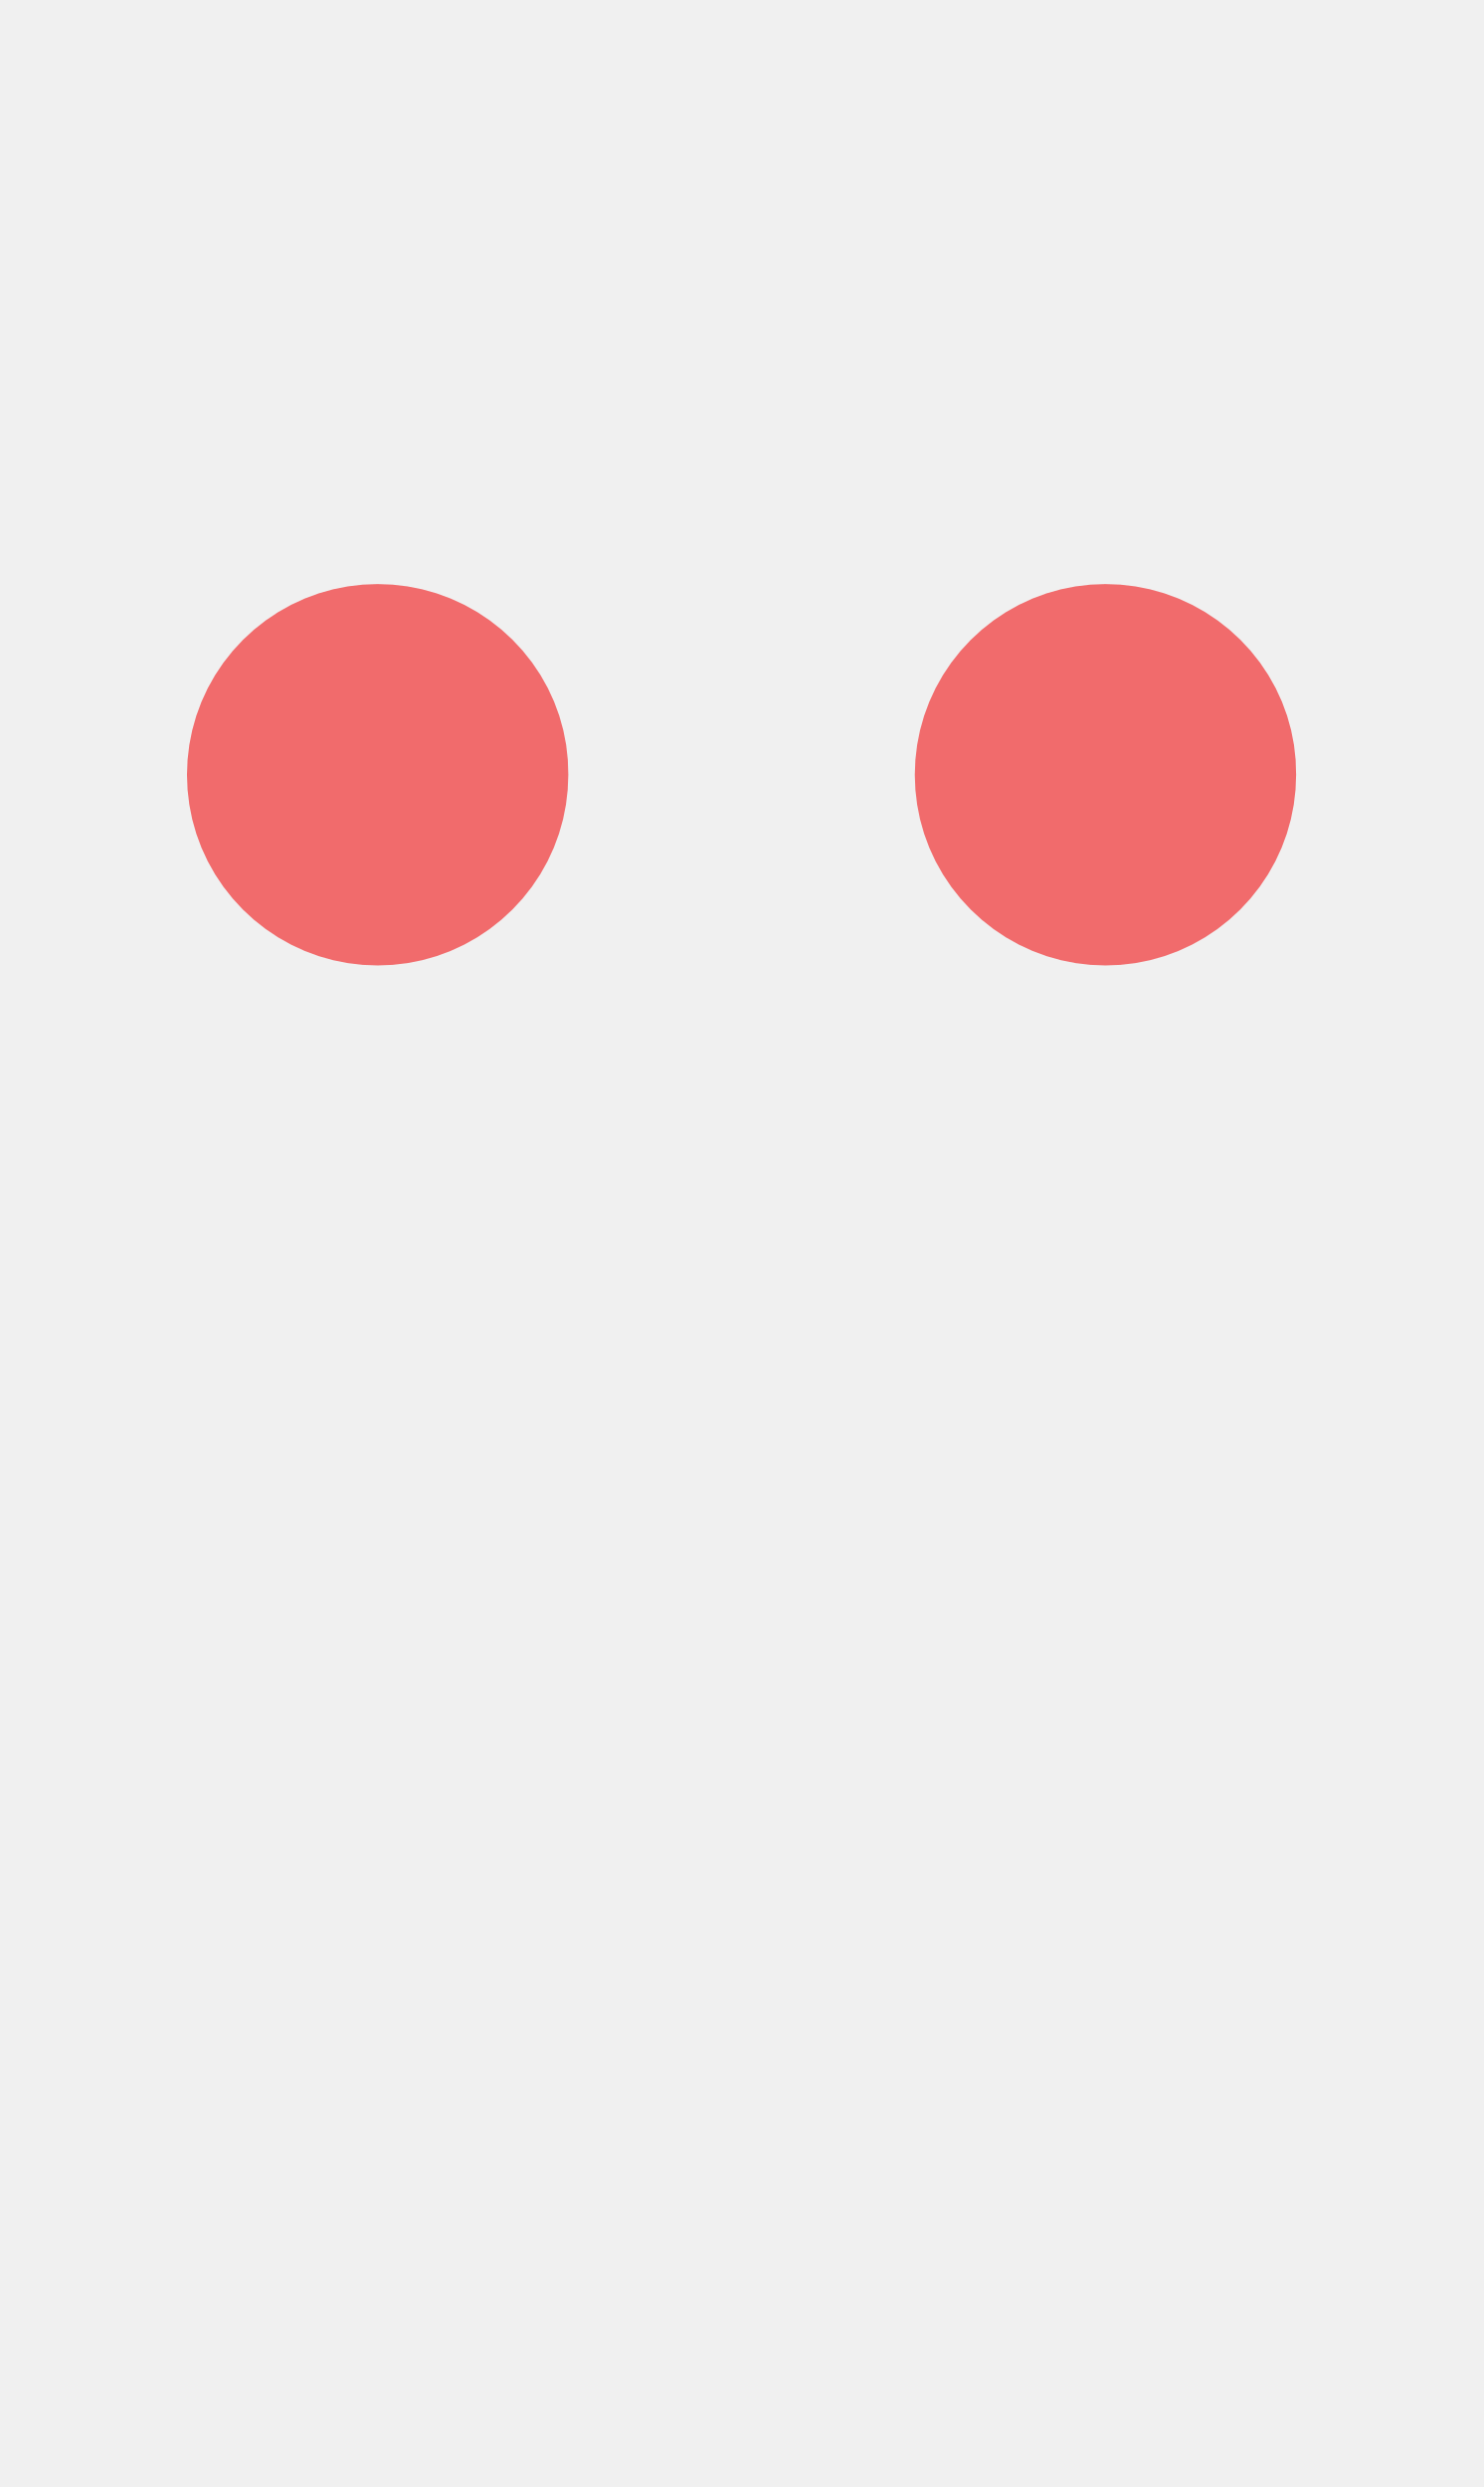
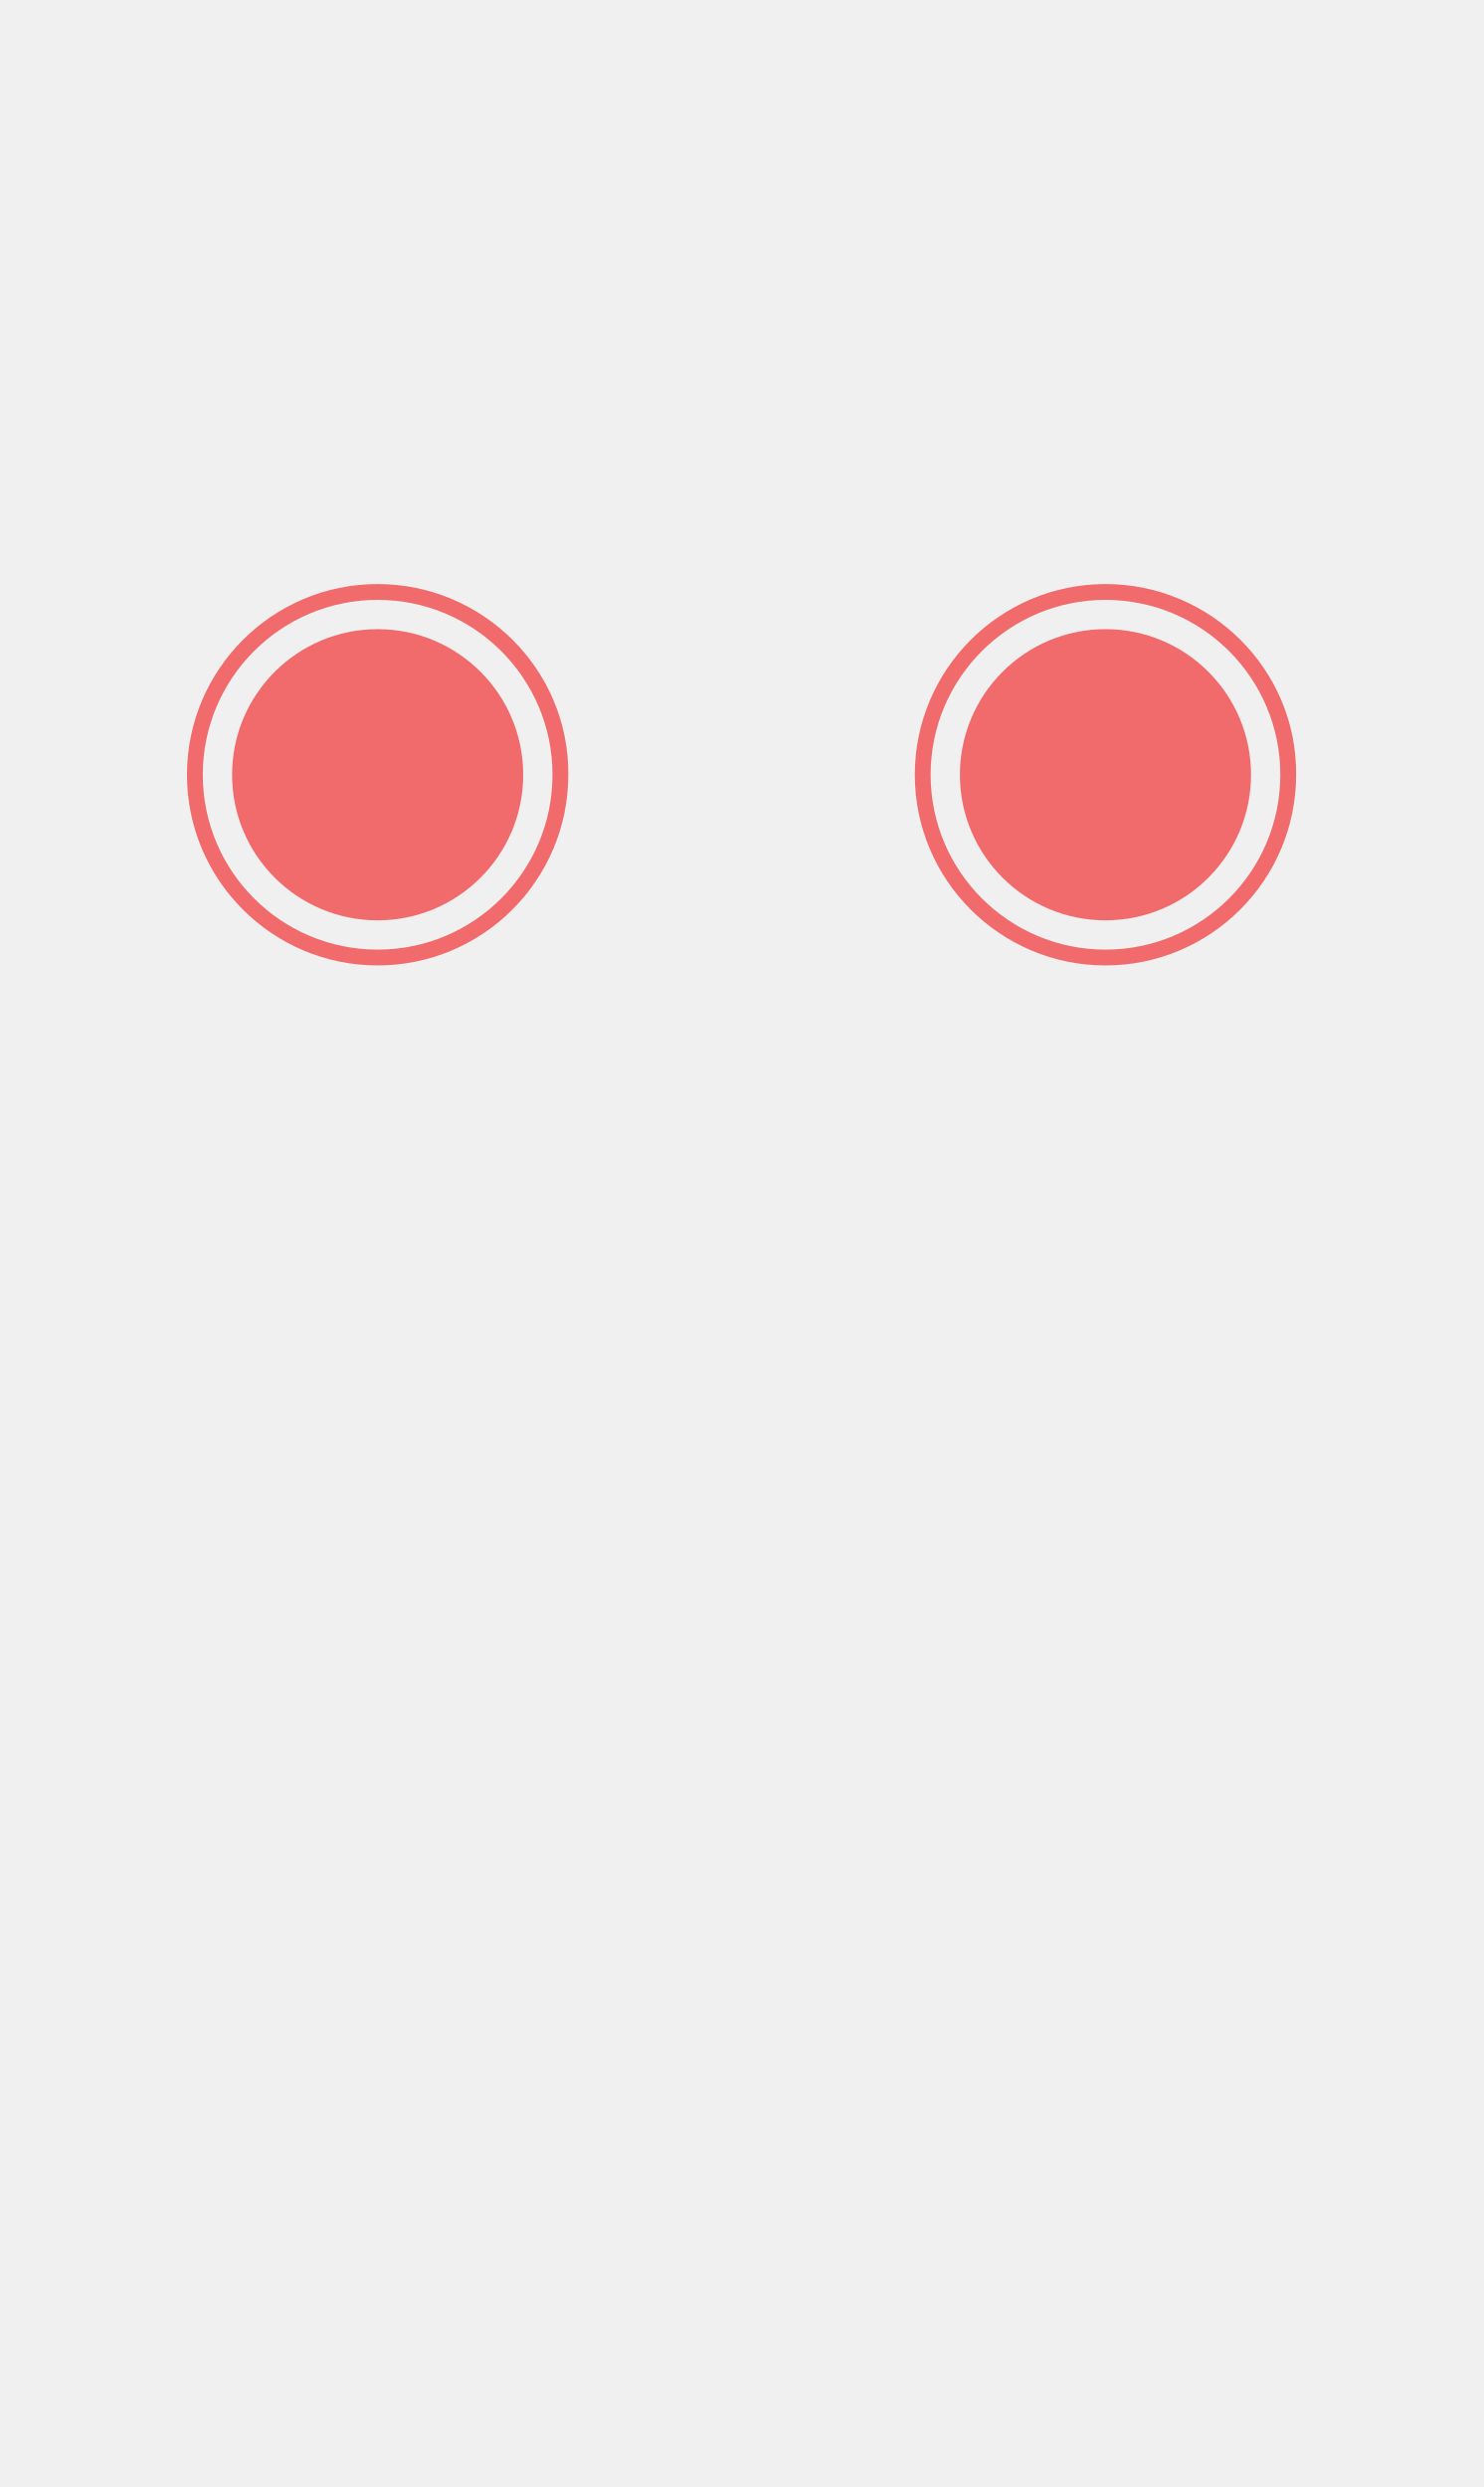
- <svg xmlns="http://www.w3.org/2000/svg" height="480" width="286.445" id="svg2236" xml:space="preserve" viewBox="0 0 286.445 480" y="0px" x="0px" version="1.1">
+ <svg xmlns="http://www.w3.org/2000/svg" version="1.1" x="0px" y="0px" viewBox="0 0 286.445 480" xml:space="preserve" id="svg2236" width="286.445" height="480">
  <defs id="defs2240">
	
	
	
	
	
	
	
	
	
	
	
	
	
	
	
	
	
	
	
	
	
	
	
	
	
	
	
	
	
	
- 
- 		
- 		
- 	
- 		
- 		
- 	
- 			
- 			
- 		
- 			
- 			
- 		</defs>
+ </defs>
  <style id="style2062" type="text/css">
	.st0{fill:#EFEFEF;}
	.st1{fill:#F16B6C;}
	.st2{fill:#FFFFFF;}
	.st3{fill:none;stroke:#F16B6C;stroke-width:4.554;stroke-linecap:round;stroke-miterlimit:10;}
	.st4{fill:#FFCC00;}
</style>
+   <g id="layer3" style="display:inline">
+     <path class="st1" d="m 72.898,115.78 c 18.631,0 33.75,15.119 33.75,33.75 0,18.631 -15.119,33.75 -33.75,33.75 -18.631,0 -33.75,-15.119 -33.75,-33.75 0,-18.631 15.119,-33.75 33.75,-33.75 m 0,-3.054 v 3.054 -3.054 0 c -20.311,0 -36.804,16.493 -36.804,36.804 0,20.311 16.493,36.804 36.804,36.804 20.311,0 36.804,-16.493 36.804,-36.804 0.153,-20.311 -16.493,-36.804 -36.804,-36.804 z" id="path2112-8" style="fill:#f16b6c;stroke-width:1.527" />
+     <circle style="fill:#f16b6c;stroke-width:1.527" id="circle2116-9" r="28.099" cy="149.53" cx="72.898" class="st1" />
+     <path class="st1" d="m 213.394,115.78 c 18.631,0 33.75,15.119 33.75,33.75 0,18.631 -15.119,33.75 -33.75,33.75 -18.631,0 -33.75,-15.119 -33.75,-33.75 0,-18.631 15.119,-33.75 33.75,-33.75 m 0,-3.054 v 3.054 -3.054 0 c -20.311,0 -36.804,16.493 -36.804,36.804 0,20.311 16.493,36.804 36.804,36.804 20.311,0 36.804,-16.493 36.804,-36.804 0.153,-20.311 -16.493,-36.804 -36.804,-36.804 z" id="path2122-4" style="fill:#f16b6c;stroke-width:1.527" />
+     <circle style="fill:#f16b6c;stroke-width:1.527" id="circle2126-6" r="28.099" cy="149.53" cx="213.394" class="st1" />
+   </g>
  <g transform="translate(-27.86441,141)" id="svg8">
	
- 		
- </g>
-   <path class="st1" d="m 72.898,112.726 -2.888,0.112 -2.87,0.337 -2.835,0.562 -2.781,0.784 -2.711,1.002 -2.623,1.213 -2.52,1.416 -2.401,1.608 -2.267,1.79 -2.122,1.962 -1.962,2.121 -1.791,2.268 -1.608,2.4 -1.415,2.52 -1.213,2.624 -1.002,2.711 -0.784,2.782 -0.562,2.834 -0.337,2.87 -0.112,2.887 0.112,2.888 0.337,2.87 0.562,2.835 0.784,2.781 1.002,2.711 1.213,2.623 1.416,2.52 1.608,2.401 1.79,2.267 1.962,2.122 2.121,1.962 2.268,1.791 2.4,1.608 2.52,1.415 2.624,1.213 2.711,1.002 2.782,0.784 2.834,0.562 2.87,0.337 2.887,0.112 2.888,-0.112 2.87,-0.337 2.835,-0.562 2.781,-0.784 2.711,-1.002 2.623,-1.213 2.52,-1.416 2.401,-1.608 2.267,-1.79 2.122,-1.962 1.962,-2.121 1.791,-2.268 1.608,-2.4 1.415,-2.52 1.213,-2.624 1.002,-2.711 0.784,-2.782 0.562,-2.834 0.337,-2.87 0.112,-2.887 -0.092,-2.89 -0.321,-2.873 -0.551,-2.839 -0.777,-2.786 -0.999,-2.715 -1.213,-2.626 -1.418,-2.521 -1.613,-2.402 -1.797,-2.267 -1.969,-2.12 -2.128,-1.959 -2.274,-1.787 -2.407,-1.605 -2.523,-1.411 -2.627,-1.21 -2.713,-0.999 -2.784,-0.783 -2.836,-0.561 -2.873,-0.337 -2.89,-0.112 v 0" id="path2112" style="fill:#f16b6c;stroke:none;stroke-width:1.527;stroke-opacity:1" />
-   <path class="st1" d="m 213.394,112.726 -2.888,0.112 -2.87,0.337 -2.835,0.562 -2.781,0.784 -2.711,1.002 -2.623,1.213 -2.52,1.416 -2.401,1.608 -2.267,1.79 -2.122,1.962 -1.962,2.121 -1.791,2.268 -1.608,2.4 -1.415,2.52 -1.213,2.624 -1.002,2.711 -0.784,2.782 -0.562,2.834 -0.337,2.87 -0.112,2.887 0.112,2.888 0.337,2.87 0.562,2.835 0.784,2.781 1.002,2.711 1.213,2.623 1.416,2.52 1.608,2.401 1.79,2.267 1.962,2.122 2.121,1.962 2.268,1.791 2.4,1.608 2.52,1.415 2.624,1.213 2.711,1.002 2.782,0.784 2.834,0.562 2.87,0.337 2.887,0.112 2.888,-0.112 2.87,-0.337 2.835,-0.562 2.781,-0.784 2.711,-1.002 2.623,-1.213 2.52,-1.416 2.401,-1.608 2.267,-1.79 2.122,-1.962 1.962,-2.121 1.791,-2.268 1.608,-2.4 1.415,-2.52 1.213,-2.624 1.002,-2.711 0.784,-2.782 0.562,-2.834 0.337,-2.87 0.112,-2.887 -0.092,-2.89 -0.321,-2.873 -0.551,-2.839 -0.777,-2.786 -0.999,-2.715 -1.213,-2.626 -1.418,-2.521 -1.613,-2.402 -1.797,-2.267 -1.969,-2.12 -2.128,-1.959 -2.274,-1.787 -2.407,-1.605 -2.523,-1.411 -2.627,-1.21 -2.713,-0.999 -2.784,-0.783 -2.836,-0.561 -2.873,-0.337 -2.89,-0.112 v 0" id="path2122" style="fill:#f16b6c;stroke-width:1.527" />
+ 		</g>
  <g transform="translate(-27.86441,141)" id="Layer_3">
</g>
+   <g id="layer2" style="display:none">
+     <path style="fill:#ffffff;fill-opacity:1;stroke-width:1.527" d="M 47.682,0.008 C 47.206,0.022 46.731,0.056 46.26,0.111 45.313,0.223 44.378,0.418 43.467,0.691 42.556,0.965 41.667,1.317 40.816,1.746 39.969,2.173 39.158,2.676 38.395,3.25 c -0.756,0.568 -1.465,1.205 -2.115,1.91 -0.638,0.692 -1.22,1.449 -1.734,2.266 -0.498,0.791 -0.932,1.639 -1.293,2.541 -0.344,0.862 -0.621,1.774 -0.822,2.732 l -0.619,2.92 -0.619,2.922 -0.619,2.922 -0.617,2.922 -0.619,2.922 -0.619,2.922 -0.619,2.922 -0.619,2.922 -0.619,2.922 -0.619,2.922 -0.619,2.92 -0.619,2.924 -0.619,2.922 -0.617,2.92 -0.619,2.922 -0.619,2.924 -0.619,2.922 -0.619,2.92 -0.619,2.922 -0.619,2.922 -0.617,2.92 -0.619,2.922 -0.619,2.92 -0.619,2.922 -0.619,2.922 -0.619,2.922 -0.619,2.922 -0.617,2.922 -0.619,2.922 -0.619,2.922 -0.619,2.922 -0.619,2.92 -0.619,2.922 -0.619,2.922 -0.08,0.381 c -0.013,0.047 -0.03,0.092 -0.043,0.139 -0.265,0.936 -0.512,1.88 -0.742,2.832 -0.228,0.945 -0.44,1.899 -0.633,2.859 -0.191,0.953 -0.364,1.913 -0.52,2.881 l -0.309,1.895 -0.148,0.701 0.039,-0.023 -0.049,0.295 -0.465,2.867 -0.467,2.869 -0.467,2.869 -0.467,2.867 -0.467,2.865 -0.467,2.867 -0.467,2.867 -0.467,2.869 -0.467,2.867 -0.467,2.867 -0.467,2.869 -0.467,2.867 -0.465,2.869 -0.467,2.867 -0.467,2.867 L 1.438,169.875 0.971,172.742 c -0.157,0.971 -0.294,1.941 -0.412,2.908 -0.12,0.977 -0.22,1.952 -0.301,2.924 -0.081,0.981 -0.143,1.957 -0.186,2.932 C 0.029,182.488 0.004,183.468 0,184.443 c -0.004,0.983 0.013,1.962 0.047,2.938 0.035,0.982 0.087,1.962 0.16,2.936 0.074,0.98 0.167,1.954 0.279,2.924 0.112,0.976 0.244,1.947 0.395,2.912 0.151,0.97 0.321,1.936 0.51,2.895 0.19,0.963 0.398,1.92 0.625,2.871 0.228,0.954 0.476,1.903 0.74,2.844 0.266,0.945 0.55,1.882 0.852,2.812 0.303,0.933 0.622,1.86 0.961,2.777 0.339,0.92 0.698,1.833 1.072,2.736 0.375,0.906 0.768,1.803 1.178,2.691 0.411,0.89 0.839,1.773 1.283,2.645 0.445,0.873 0.906,1.736 1.385,2.59 0.479,0.855 0.975,1.7 1.486,2.535 0.512,0.835 1.042,1.66 1.586,2.475 0.544,0.815 1.103,1.62 1.678,2.412 0.575,0.793 1.166,1.572 1.771,2.342 0.606,0.77 1.228,1.528 1.863,2.273 0.635,0.746 1.285,1.479 1.949,2.199 0.664,0.72 1.34,1.429 2.031,2.123 0.691,0.694 1.397,1.372 2.115,2.039 0.438,0.407 0.89,0.799 1.338,1.195 -0.039,0.074 -0.082,0.146 -0.121,0.221 -0.454,0.863 -0.894,1.736 -1.318,2.617 -0.423,0.879 -0.831,1.766 -1.225,2.662 -0.392,0.893 -0.769,1.795 -1.131,2.705 -0.36,0.906 -0.704,1.821 -1.033,2.742 -0.328,0.918 -0.641,1.844 -0.938,2.777 -0.295,0.929 -0.574,1.865 -0.838,2.809 -0.262,0.938 -0.508,1.884 -0.738,2.836 -0.229,0.947 -0.442,1.9 -0.639,2.859 -0.195,0.954 -0.374,1.914 -0.537,2.881 -0.162,0.961 -0.307,1.928 -0.436,2.9 -0.128,0.965 -0.239,1.935 -0.334,2.91 -0.094,0.969 -0.173,1.943 -0.234,2.922 l -0.184,2.965 -0.184,2.963 -0.184,2.965 -0.186,2.965 -0.184,2.963 -0.184,2.963 -0.184,2.965 -0.186,2.965 -0.184,2.965 -0.184,2.965 -0.184,2.963 -0.184,2.965 -0.186,2.965 -0.184,2.963 -0.184,2.963 -0.184,2.965 -0.186,2.965 -0.184,2.965 -0.184,2.965 -0.184,2.965 -0.186,2.963 -0.184,2.963 -0.184,2.965 -0.184,2.965 -0.184,2.965 -0.186,2.963 -0.184,2.965 -0.184,2.963 -0.184,2.965 -0.186,2.963 -0.184,2.965 -0.184,2.965 -0.184,2.965 -0.184,2.963 -0.186,2.965 -0.184,2.965 -0.184,2.963 -0.184,2.965 -0.186,2.965 c -0.06,0.991 -0.102,1.979 -0.127,2.963 -0.025,0.992 -0.033,1.98 -0.023,2.965 0.009,0.992 0.036,1.979 0.08,2.963 0.044,0.991 0.105,1.979 0.184,2.961 0.079,0.988 0.176,1.971 0.289,2.949 0.114,0.985 0.244,1.965 0.393,2.939 0.149,0.98 0.315,1.955 0.498,2.924 0.184,0.973 0.384,1.943 0.602,2.904 0.218,0.966 0.454,1.925 0.705,2.879 0.253,0.958 0.521,1.909 0.807,2.854 0.287,0.948 0.589,1.889 0.908,2.822 0.32,0.937 0.657,1.867 1.01,2.789 0.353,0.924 0.723,1.841 1.107,2.75 0.386,0.911 0.788,1.812 1.205,2.707 0.418,0.897 0.85,1.787 1.299,2.666 0.45,0.881 0.915,1.754 1.395,2.617 0.207,0.372 0.427,0.735 0.639,1.104 -0.202,0.256 -0.406,0.51 -0.602,0.771 -0.588,0.784 -1.149,1.592 -1.682,2.418 -0.531,0.824 -1.034,1.667 -1.506,2.529 -0.47,0.859 -0.911,1.736 -1.32,2.631 -0.407,0.89 -0.784,1.796 -1.129,2.719 -0.342,0.916 -0.652,1.847 -0.93,2.793 -0.275,0.937 -0.518,1.888 -0.727,2.852 -0.207,0.954 -0.38,1.92 -0.52,2.896 -0.138,0.965 -0.243,1.94 -0.312,2.926 -0.069,0.972 -0.104,1.953 -0.104,2.941 0,0.979 0.083,1.937 0.244,2.867 0.166,0.959 0.414,1.89 0.736,2.783 0.328,0.911 0.734,1.783 1.209,2.609 0.481,0.836 1.031,1.625 1.646,2.359 0.617,0.737 1.299,1.418 2.035,2.035 0.734,0.615 1.523,1.167 2.359,1.648 0.827,0.476 1.7,0.882 2.611,1.211 0.893,0.322 1.824,0.569 2.783,0.734 0.931,0.161 1.888,0.244 2.867,0.244 h 2.971 2.973 2.971 2.971 2.971 2.973 2.971 2.971 2.971 2.971 2.971 2.971 2.973 2.971 2.971 2.971 2.971 2.971 2.973 2.971 2.971 2.969 2.312 2.924 2.924 2.922 2.924 2.924 2.924 2.922 2.924 2.924 2.924 2.924 2.922 2.924 2.924 2.922 2.924 2.924 2.924 2.922 2.924 2.924 2.924 2.924 2.924 2.922 2.924 2.924 2.924 2.924 2.922 2.924 2.924 2.924 2.922 2.512 2.973 2.971 2.971 2.971 2.973 2.971 2.971 2.973 2.969 2.971 2.971 2.973 2.971 2.971 2.971 2.971 2.973 2.971 2.971 2.971 2.969 c 0.972,0 1.928,-0.084 2.857,-0.248 0.953,-0.168 1.878,-0.418 2.77,-0.744 0.905,-0.331 1.776,-0.739 2.6,-1.217 0.831,-0.482 1.615,-1.035 2.346,-1.65 0.732,-0.617 1.409,-1.296 2.023,-2.031 0.612,-0.733 1.16,-1.519 1.637,-2.354 0.472,-0.826 0.874,-1.699 1.195,-2.609 0.315,-0.892 0.554,-1.819 0.709,-2.777 0.15,-0.928 0.221,-1.885 0.205,-2.861 0,-0.989 -0.035,-1.97 -0.104,-2.941 -0.07,-0.985 -0.175,-1.961 -0.312,-2.926 -0.139,-0.977 -0.313,-1.943 -0.52,-2.896 -0.209,-0.964 -0.451,-1.916 -0.727,-2.854 -0.277,-0.945 -0.59,-1.875 -0.932,-2.791 -0.345,-0.922 -0.721,-1.829 -1.129,-2.719 -0.41,-0.895 -0.85,-1.774 -1.32,-2.633 -0.472,-0.862 -0.973,-1.706 -1.504,-2.529 -0.532,-0.826 -1.095,-1.632 -1.684,-2.416 -0.196,-0.261 -0.398,-0.516 -0.6,-0.771 0.212,-0.369 0.432,-0.733 0.639,-1.105 0.479,-0.863 0.945,-1.736 1.395,-2.617 0.449,-0.879 0.881,-1.767 1.299,-2.664 0.417,-0.895 0.819,-1.798 1.205,-2.709 0.385,-0.909 0.754,-1.827 1.107,-2.752 0.352,-0.922 0.69,-1.852 1.01,-2.789 0.319,-0.934 0.622,-1.874 0.908,-2.822 0.285,-0.944 0.554,-1.896 0.807,-2.854 0.251,-0.954 0.487,-1.913 0.705,-2.879 0.217,-0.962 0.418,-1.929 0.602,-2.902 0.183,-0.969 0.349,-1.944 0.498,-2.924 0.148,-0.974 0.279,-1.953 0.393,-2.938 0.113,-0.979 0.21,-1.963 0.289,-2.951 0.079,-0.982 0.14,-1.968 0.184,-2.959 0.044,-0.984 0.071,-1.973 0.08,-2.965 0.009,-0.984 0.002,-1.973 -0.023,-2.965 -0.025,-0.984 -0.069,-1.97 -0.129,-2.961 l -0.184,-2.965 -0.184,-2.965 -0.184,-2.963 -0.186,-2.965 -0.184,-2.965 -0.184,-2.963 -0.184,-2.965 -0.184,-2.965 -0.186,-2.963 -0.184,-2.965 -0.184,-2.965 -0.184,-2.963 -0.186,-2.965 -0.184,-2.963 -0.184,-2.965 -0.184,-2.965 -0.186,-2.965 -0.184,-2.965 -0.184,-2.965 -0.184,-2.963 -0.184,-2.965 -0.186,-2.963 -0.184,-2.965 -0.184,-2.963 -0.184,-2.965 -0.186,-2.963 -0.184,-2.965 -0.184,-2.965 -0.184,-2.963 -0.184,-2.965 -0.186,-2.963 -0.184,-2.967 -0.184,-2.963 -0.184,-2.965 -0.186,-2.965 -0.184,-2.965 -0.184,-2.963 -0.184,-2.965 -0.186,-2.963 c -0.059,-1.002 -0.134,-2.001 -0.229,-2.992 -0.095,-0.999 -0.206,-1.991 -0.336,-2.979 -0.13,-0.995 -0.278,-1.986 -0.443,-2.969 -0.166,-0.989 -0.35,-1.971 -0.551,-2.947 -0.202,-0.982 -0.421,-1.957 -0.656,-2.926 -0.237,-0.974 -0.489,-1.942 -0.76,-2.902 -0.272,-0.964 -0.562,-1.922 -0.867,-2.871 -0.307,-0.954 -0.629,-1.9 -0.969,-2.838 -0.341,-0.942 -0.699,-1.874 -1.072,-2.799 -0.375,-0.929 -0.767,-1.85 -1.174,-2.762 -0.408,-0.914 -0.834,-1.821 -1.273,-2.717 -0.348,-0.708 -0.713,-1.405 -1.08,-2.102 0.462,-0.409 0.929,-0.813 1.381,-1.232 0.718,-0.667 1.422,-1.347 2.113,-2.041 0.692,-0.694 1.369,-1.401 2.033,-2.121 0.664,-0.72 1.314,-1.454 1.949,-2.199 0.635,-0.745 1.256,-1.504 1.861,-2.273 0.606,-0.77 1.196,-1.551 1.771,-2.344 0.575,-0.793 1.135,-1.597 1.68,-2.412 0.544,-0.814 1.074,-1.639 1.586,-2.475 0.511,-0.835 1.005,-1.68 1.484,-2.535 0.479,-0.854 0.941,-1.718 1.387,-2.592 0.445,-0.872 0.873,-1.752 1.283,-2.643 0.41,-0.888 0.802,-1.786 1.178,-2.691 0.375,-0.904 0.733,-1.816 1.072,-2.736 0.339,-0.918 0.658,-1.844 0.961,-2.777 0.302,-0.93 0.586,-1.868 0.852,-2.812 0.265,-0.941 0.512,-1.889 0.74,-2.844 0.227,-0.951 0.435,-1.908 0.625,-2.871 0.189,-0.959 0.359,-1.924 0.51,-2.895 0.15,-0.965 0.282,-1.936 0.395,-2.912 0.112,-0.97 0.206,-1.944 0.279,-2.924 0.073,-0.973 0.126,-1.952 0.16,-2.934 0.034,-0.976 0.051,-1.956 0.047,-2.939 -0.004,-0.976 -0.029,-1.955 -0.072,-2.938 -0.043,-0.974 -0.104,-1.953 -0.186,-2.934 -0.081,-0.972 -0.181,-1.945 -0.301,-2.922 -0.118,-0.968 -0.255,-1.937 -0.412,-2.908 l -0.467,-2.867 -0.467,-2.869 -0.467,-2.867 -0.467,-2.869 -0.467,-2.867 -0.467,-2.867 -0.465,-2.865 -0.467,-2.867 -0.467,-2.869 -0.467,-2.867 -0.467,-2.869 -0.467,-2.867 -0.467,-2.869 -0.467,-2.867 -0.467,-2.867 -0.467,-2.867 -0.467,-2.867 -0.065,-0.402 0.209,0.131 -0.613,-2.922 -0.457,-2.174 c -0.025,-0.125 -0.045,-0.252 -0.07,-0.377 -0.049,-0.237 -0.108,-0.47 -0.158,-0.707 l -0.545,-2.586 -0.615,-2.922 -0.615,-2.922 -0.615,-2.922 -0.613,-2.92 -0.615,-2.922 -0.615,-2.922 -0.615,-2.922 -0.615,-2.922 -0.615,-2.922 -0.613,-2.922 -0.615,-2.922 -0.615,-2.922 -0.615,-2.92 -0.615,-2.922 -0.613,-2.92 -0.615,-2.922 -0.615,-2.922 -0.615,-2.92 -0.613,-2.922 -0.615,-2.924 -0.615,-2.922 -0.615,-2.92 -0.615,-2.922 -0.615,-2.924 -0.613,-2.92 -0.615,-2.922 -0.615,-2.922 -0.615,-2.922 -0.615,-2.922 -0.615,-2.922 -0.613,-2.922 -0.615,-2.922 -0.615,-2.922 -0.615,-2.922 -0.615,-2.92 c -0.201,-0.958 -0.478,-1.87 -0.822,-2.732 -0.36,-0.902 -0.793,-1.75 -1.291,-2.541 -0.514,-0.817 -1.096,-1.574 -1.734,-2.266 C 249.822,4.455 249.112,3.818 248.355,3.25 247.592,2.676 246.781,2.173 245.934,1.746 245.083,1.317 244.196,0.965 243.285,0.691 c -0.911,-0.274 -1.848,-0.469 -2.795,-0.58 -0.943,-0.111 -1.896,-0.139 -2.85,-0.082 -0.944,0.057 -1.889,0.197 -2.82,0.426 -0.914,0.224 -1.818,0.533 -2.697,0.93 -0.852,0.384 -1.683,0.851 -2.482,1.402 -0.764,0.527 -1.499,1.132 -2.197,1.818 l -2.109,2.068 -2.107,2.066 -2.107,2.066 -2.109,2.068 -2.109,2.068 -2.109,2.068 -2.109,2.068 -2.107,2.066 -2.109,2.066 -2.107,2.068 -2.109,2.068 -2.109,2.066 -2.107,2.068 -2.109,2.066 -2.107,2.068 -2.109,2.066 -2.107,2.066 -2.109,2.068 -2.109,2.068 -2.107,2.066 -2.109,2.068 -2.107,2.066 -2.109,2.068 -2.107,2.066 -2.109,2.068 -2.109,2.066 h -1.549 -2.932 -2.932 -2.93 -2.932 -2.934 -2.93 -2.932 -2.932 -2.932 -2.932 -2.93 -2.932 -2.932 -2.932 -2.93 -2.932 -2.932 -2.932 -2.932 -1.244 l -2.109,-2.066 -2.109,-2.068 -2.107,-2.066 -2.107,-2.068 -2.109,-2.066 -2.107,-2.068 -2.109,-2.066 -2.109,-2.068 L 95.154,39.752 93.045,37.686 90.938,35.619 88.828,33.551 86.721,31.484 84.611,29.416 82.502,27.35 80.395,25.281 78.285,23.213 76.178,21.146 74.068,19.08 71.959,17.012 69.852,14.943 67.742,12.875 65.633,10.807 63.525,8.74 61.416,6.674 59.307,4.605 C 58.609,3.919 57.874,3.315 57.109,2.787 56.31,2.235 55.479,1.769 54.627,1.385 53.747,0.988 52.846,0.679 51.932,0.455 51,0.227 50.056,0.086 49.111,0.029 48.634,6.6814634e-4 48.157,-0.006 47.682,0.008 Z" id="path2094-2" />
+     <g transform="matrix(1.527128,0,0,1.527128,-42.55253,-37.69638)" id="g2188-3">
+       <g id="g2184-4" />
+     </g>
+   </g>
</svg>
